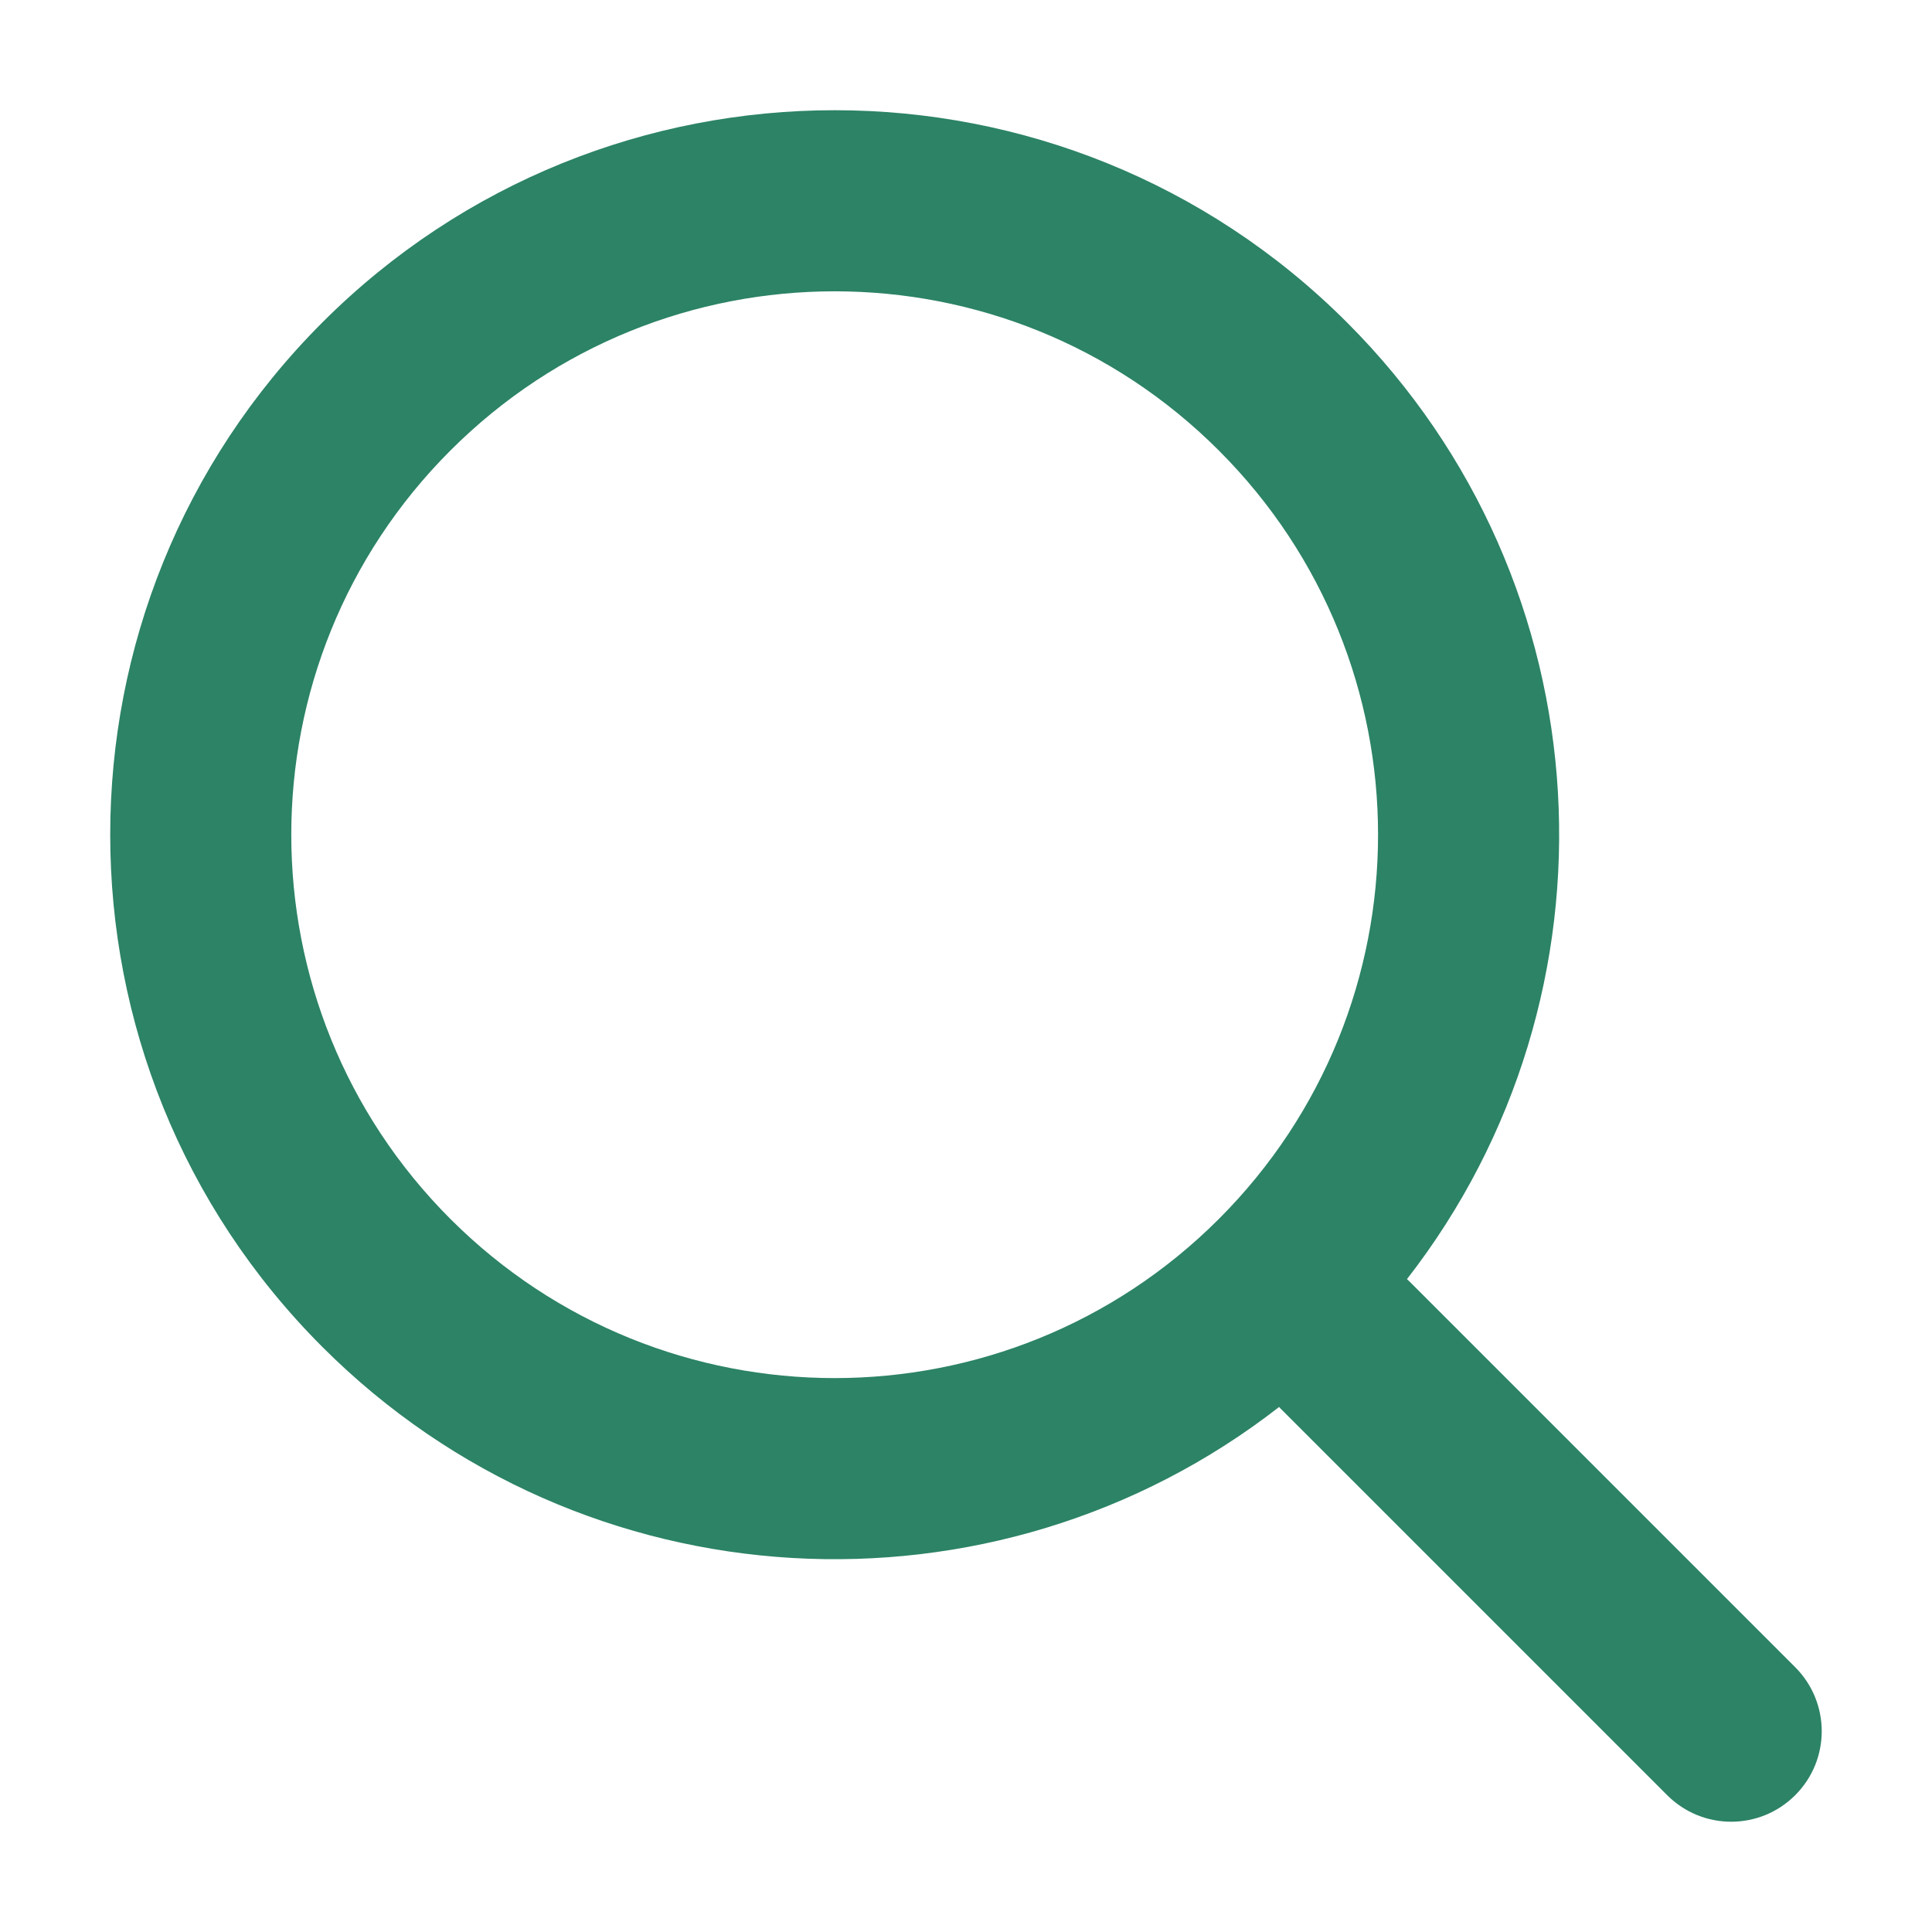
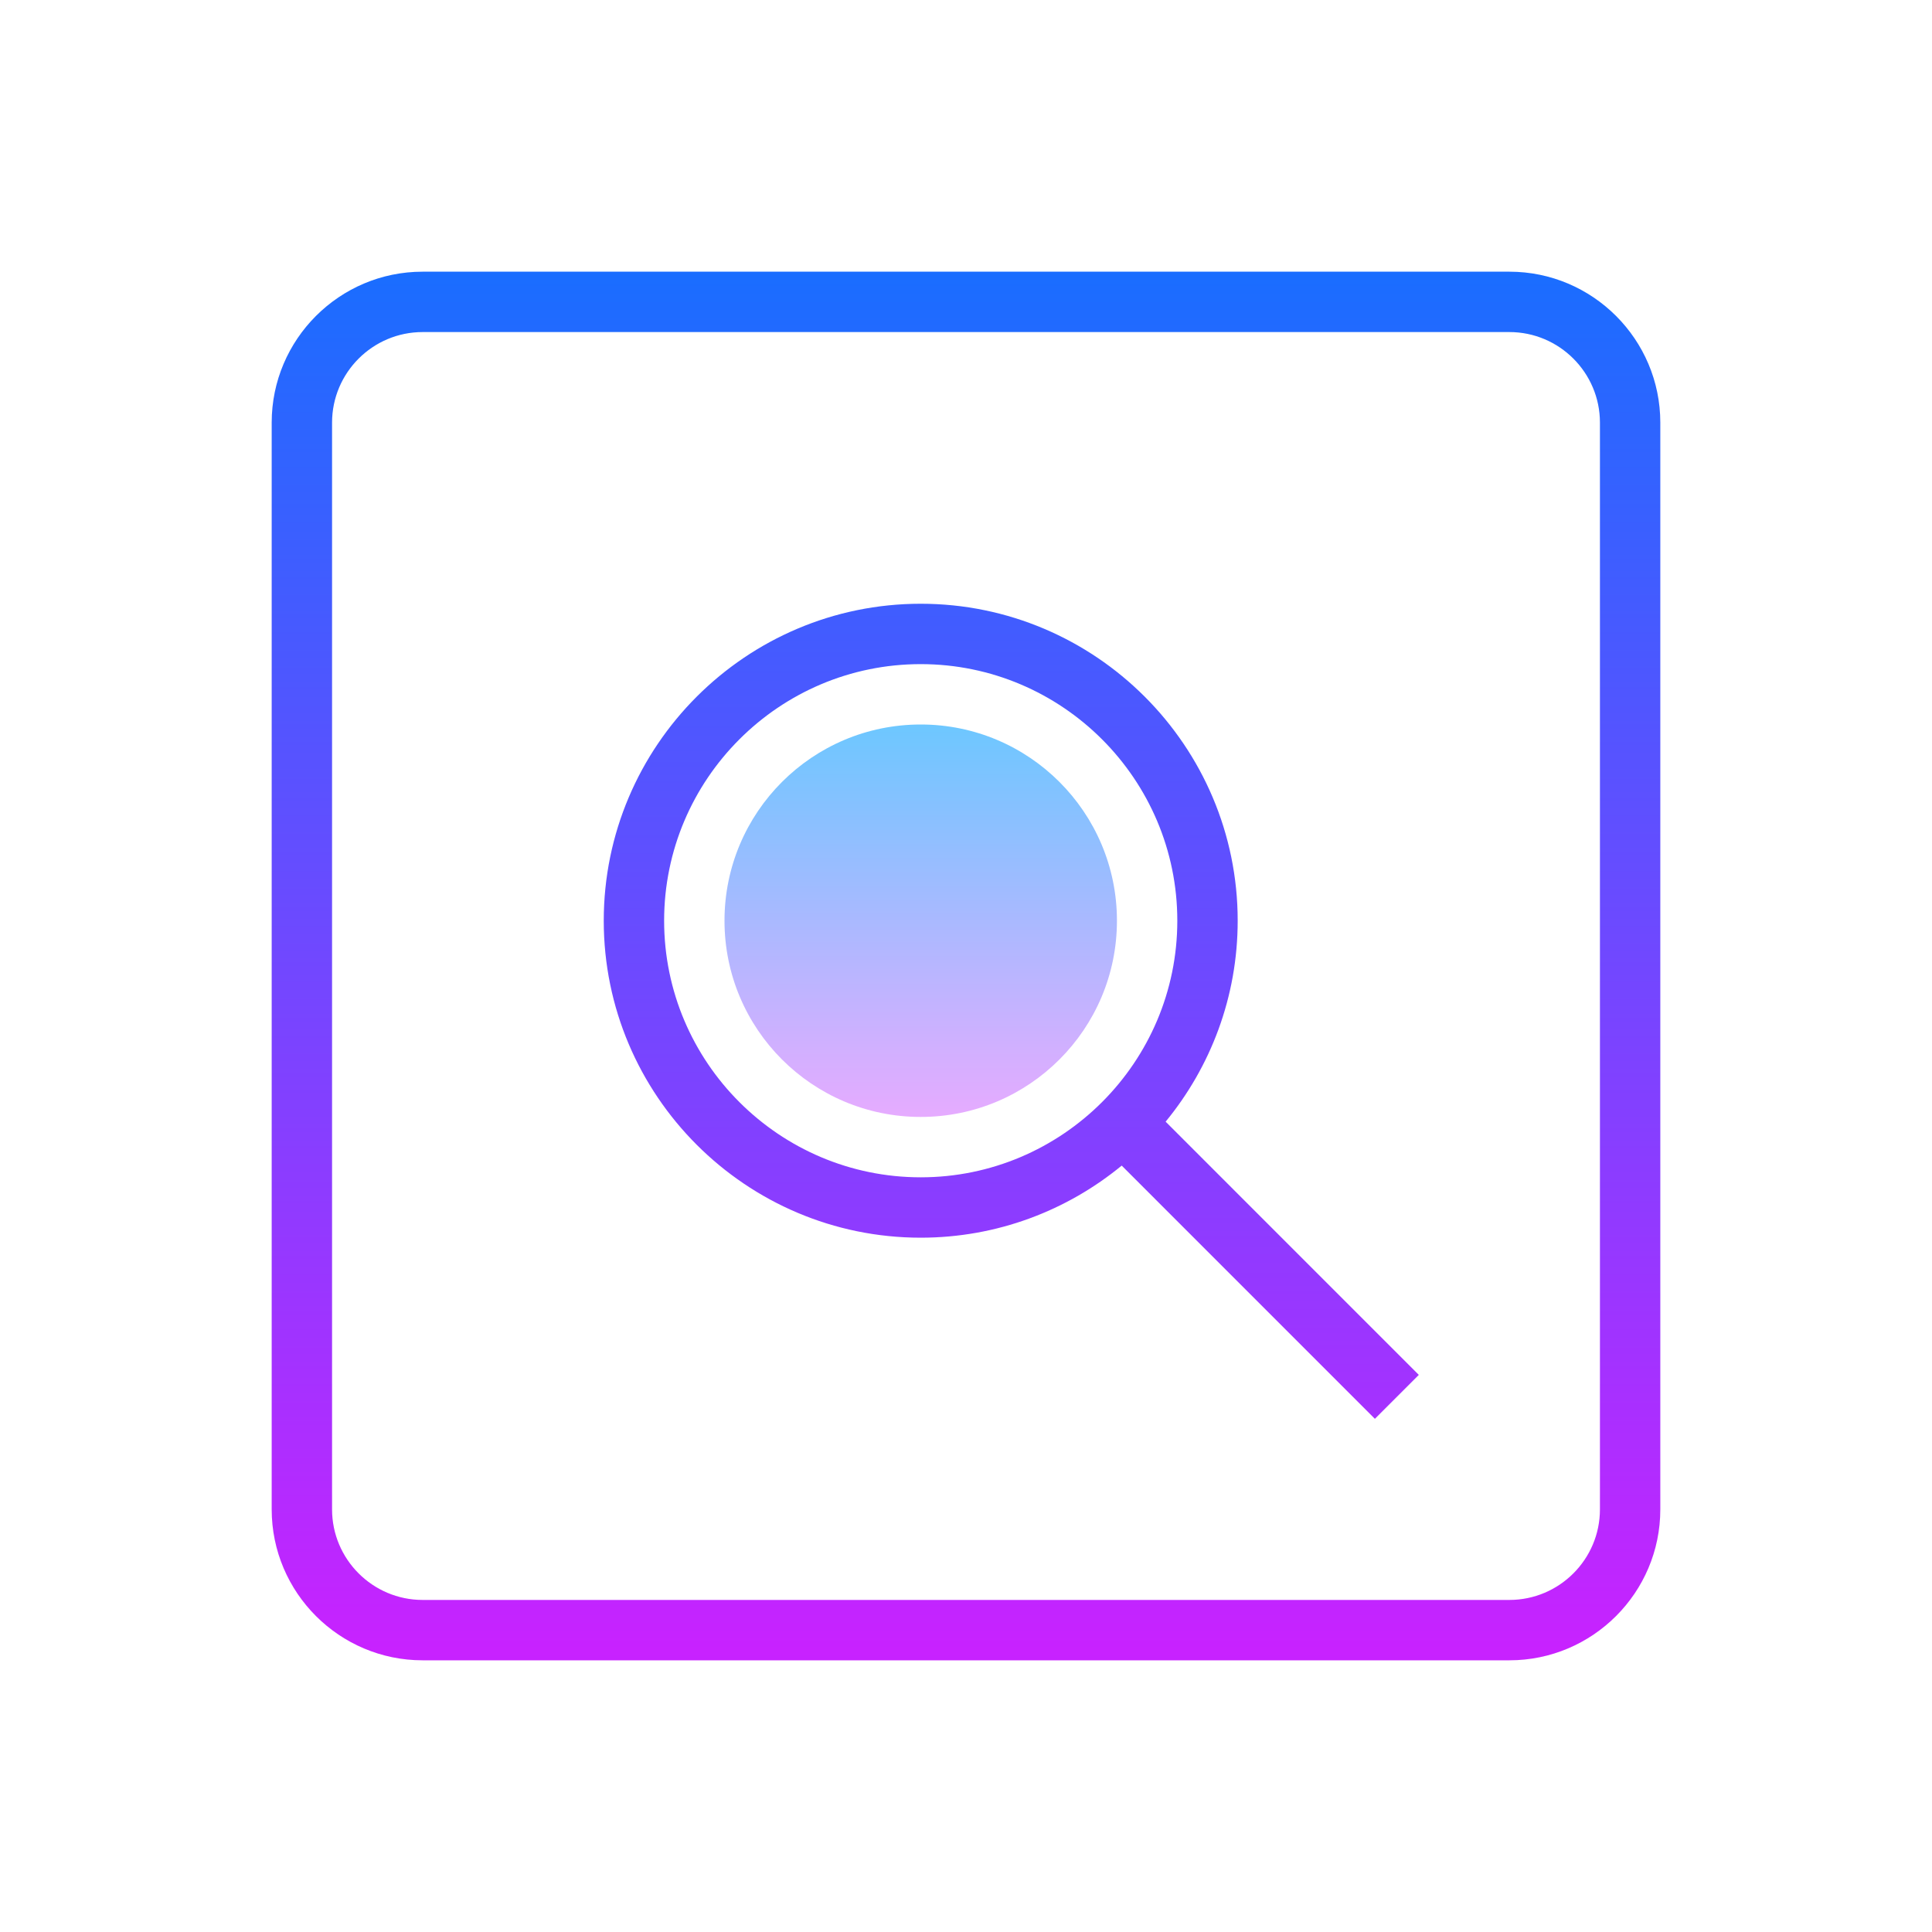
- <svg xmlns="http://www.w3.org/2000/svg" width="16" height="16" viewBox="0 0 16 16" fill="none">
-   <path fill-rule="evenodd" clip-rule="evenodd" d="M11.652 10.593C13.484 8.239 13.319 4.834 11.155 2.67C8.812 0.327 5.013 0.327 2.67 2.67C0.327 5.013 0.327 8.812 2.67 11.155C4.834 13.319 8.239 13.485 10.593 11.652C10.603 11.663 10.614 11.675 10.625 11.685L13.807 14.867C14.1 15.16 14.574 15.16 14.867 14.867C15.16 14.575 15.16 14.1 14.867 13.807L11.685 10.625C11.674 10.614 11.663 10.603 11.652 10.593ZM10.094 3.731C11.852 5.488 11.852 8.337 10.094 10.095C8.337 11.852 5.488 11.852 3.73 10.095C1.973 8.337 1.973 5.488 3.73 3.731C5.488 1.973 8.337 1.973 10.094 3.731Z" fill="#2C8365" />
+ <svg xmlns="http://www.w3.org/2000/svg" viewBox="0 0 64 64" width="64px" height="64px">
+   <linearGradient id="R8TaTjY68qDdglNtdLAaCa" x1="32" x2="32" y1="9.083" y2="54.676" gradientUnits="userSpaceOnUse" spreadMethod="reflect">
+     <stop offset="0" stop-color="#1a6dff" />
+     <stop offset="1" stop-color="#c822ff" />
+   </linearGradient>
+   <path fill="url(#R8TaTjY68qDdglNtdLAaCa)" d="M50,55H14c-2.757,0-5-2.243-5-5V14c0-2.757,2.243-5,5-5h36c2.757,0,5,2.243,5,5v36 C55,52.757,52.757,55,50,55z M14,11c-1.654,0-3,1.346-3,3v36c0,1.654,1.346,3,3,3h36c1.654,0,3-1.346,3-3V14c0-1.654-1.346-3-3-3H14 z" />
+   <linearGradient id="R8TaTjY68qDdglNtdLAaCb" x1="33.5" x2="33.5" y1="10.438" y2="55.752" gradientUnits="userSpaceOnUse" spreadMethod="reflect">
+     <stop offset="0" stop-color="#1a6dff" />
+     <stop offset="1" stop-color="#c822ff" />
+   </linearGradient>
+   <path fill="url(#R8TaTjY68qDdglNtdLAaCb)" d="M47,45.545l-8.387-8.388C40.103,35.344,41,33.025,41,30.5C41,24.71,36.29,20,30.5,20 S20,24.71,20,30.5S24.71,41,30.5,41c2.525,0,4.845-0.897,6.658-2.388L45.545,47L47,45.545z M30.5,39c-4.687,0-8.5-3.813-8.5-8.5 s3.813-8.5,8.5-8.5s8.5,3.813,8.5,8.5S35.187,39,30.5,39z" />
+   <linearGradient id="R8TaTjY68qDdglNtdLAaCc" x1="30.5" x2="30.5" y1="24" y2="37" gradientUnits="userSpaceOnUse" spreadMethod="reflect">
+     <stop offset="0" stop-color="#6dc7ff" />
+     <stop offset="1" stop-color="#e6abff" />
+   </linearGradient>
+   <path fill="url(#R8TaTjY68qDdglNtdLAaCc)" d="M30.5 24A6.5 6.5 0 1 0 30.5 37A6.5 6.5 0 1 0 30.5 24Z" />
</svg>
